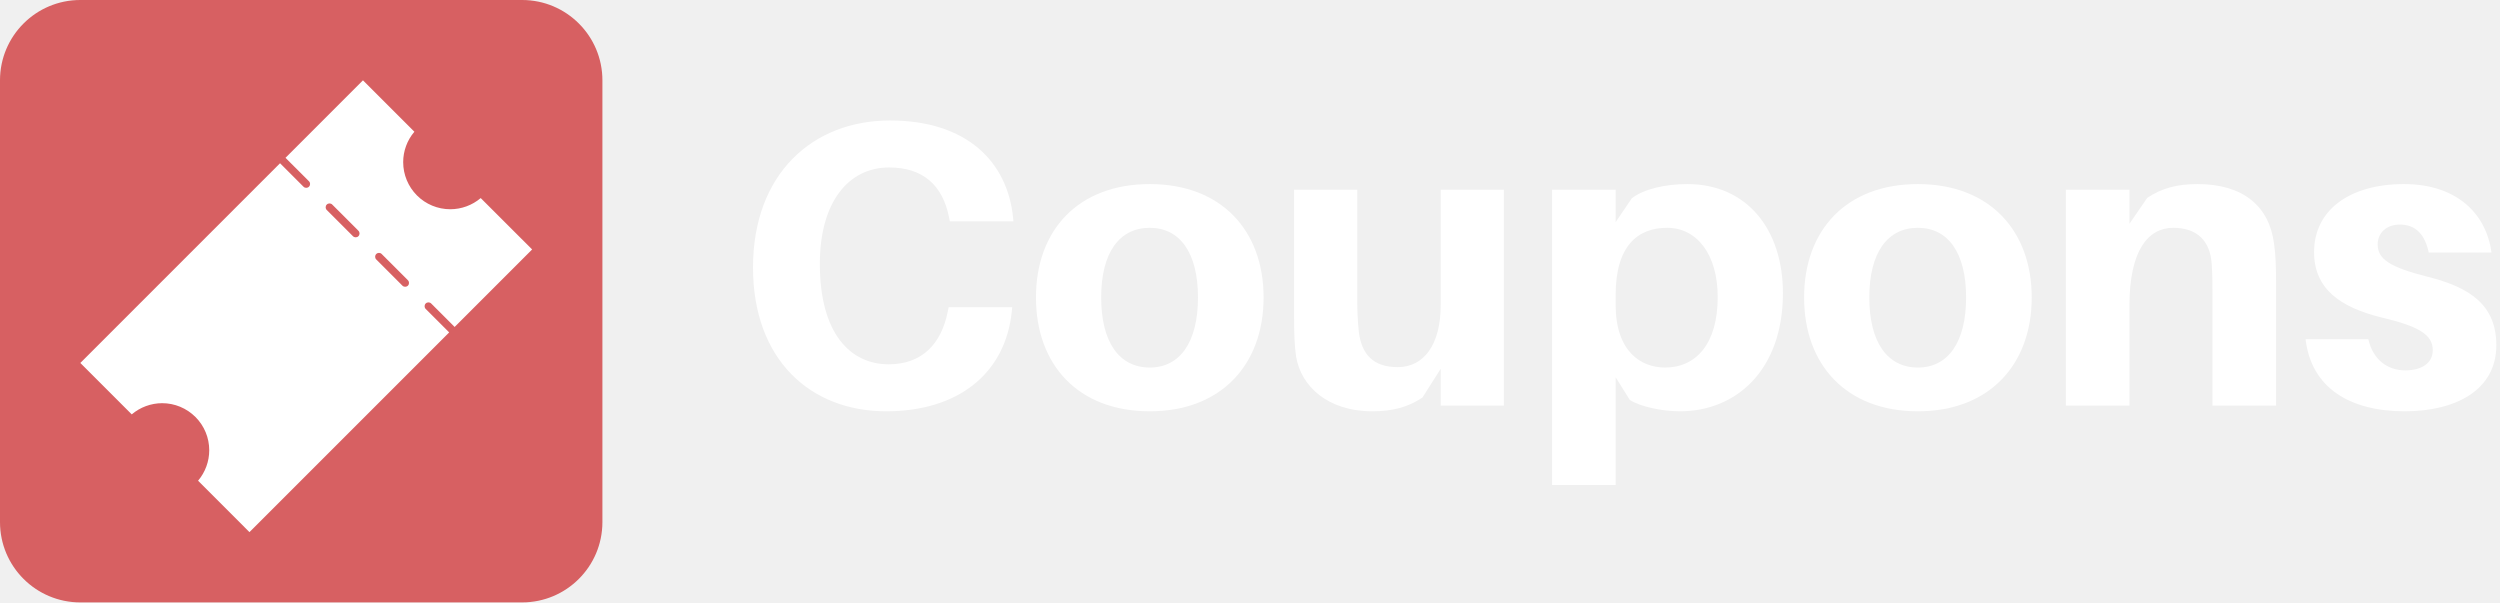
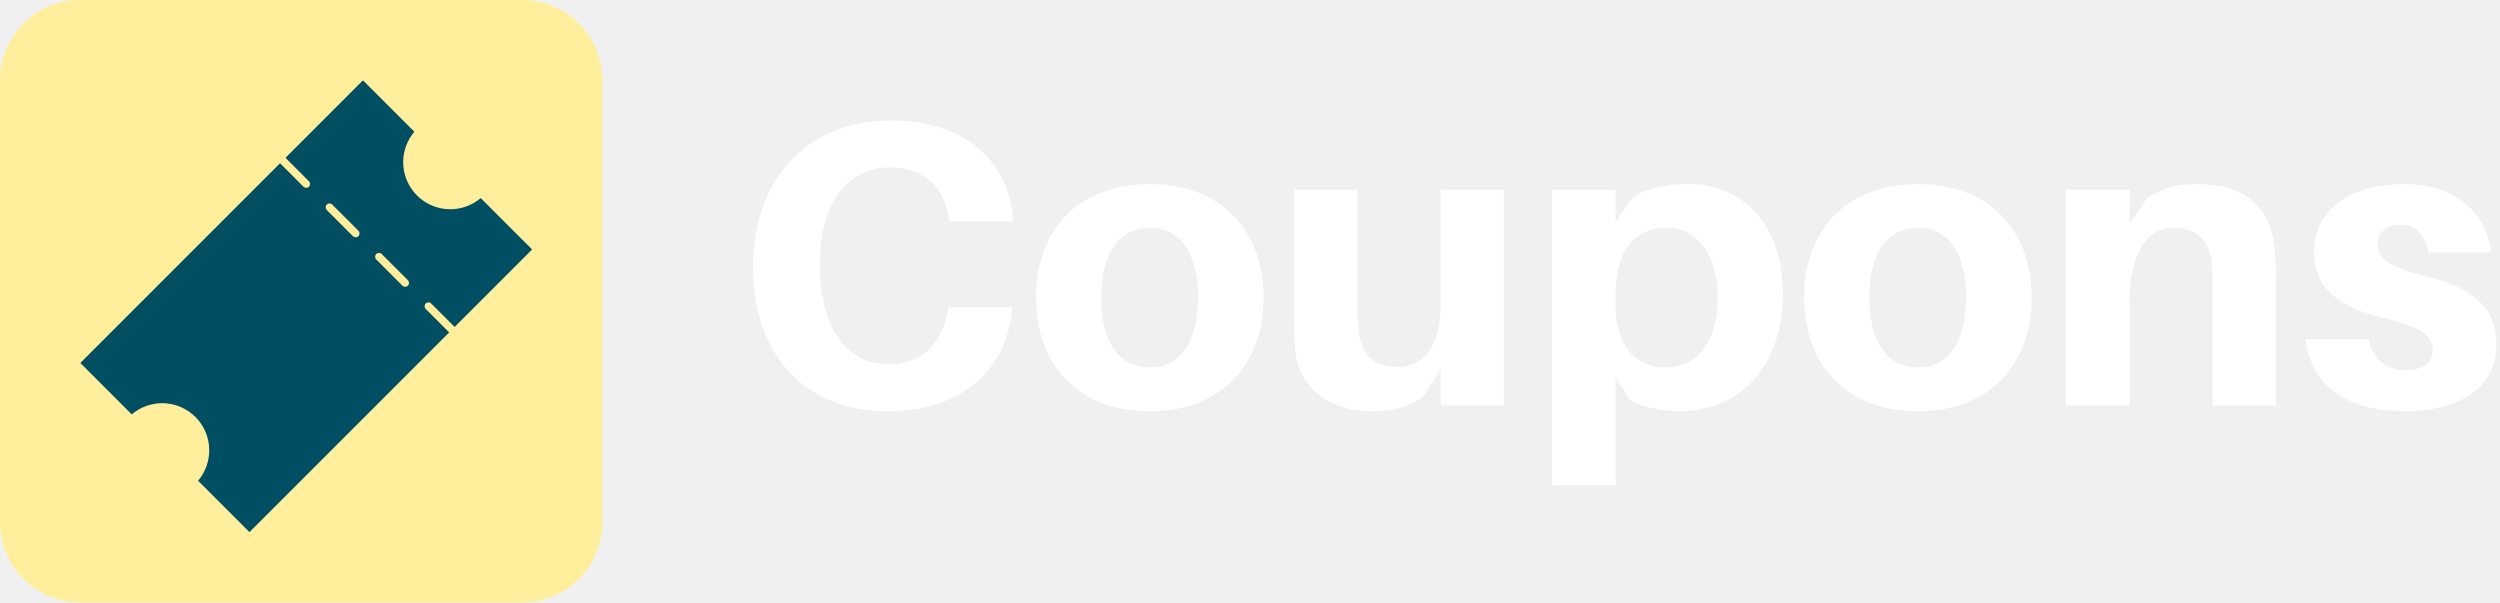
<svg xmlns="http://www.w3.org/2000/svg" width="249" height="60" viewBox="0 0 249 60" fill="none">
  <g id="coupon-full-logo" clip-path="url(#clip0_62_2)">
    <g id="coupon-logo">
-       <path id="logo-bg" d="M0 8C0 3.582 3.582 0 8 0H52C56.418 0 60 3.582 60 8V52C60 56.418 56.418 60 52 60H8C3.582 60 0 56.418 0 52V8Z" fill="#d76062 " />
-       <path id="coupon" d="M42.945 30.228L45.281 32.565L53 24.846L47.879 19.728C47.035 20.443 45.96 20.84 44.846 20.84C43.602 20.84 42.41 20.347 41.53 19.467C40.653 18.587 40.157 17.395 40.157 16.151C40.157 15.037 40.554 13.965 41.272 13.121L36.151 8L28.435 15.719L30.772 18.052C30.922 18.203 30.922 18.446 30.772 18.596C30.622 18.746 30.378 18.746 30.228 18.596L27.892 16.259L8 36.151L13.121 41.272C13.965 40.557 15.037 40.16 16.151 40.157C17.395 40.157 18.587 40.653 19.467 41.533C20.347 42.41 20.84 43.602 20.84 44.846C20.84 45.96 20.443 47.035 19.728 47.879L24.846 53L44.738 33.108L42.401 30.772C42.251 30.622 42.251 30.378 42.401 30.228C42.551 30.078 42.794 30.078 42.945 30.228ZM35.697 23.525C35.547 23.675 35.304 23.675 35.154 23.525L32.547 20.918C32.397 20.767 32.397 20.524 32.547 20.374C32.697 20.224 32.94 20.224 33.09 20.374L35.697 22.981C35.848 23.131 35.848 23.374 35.697 23.525ZM37.475 25.3C37.626 25.149 37.869 25.149 38.016 25.3L40.626 27.91C40.776 28.06 40.776 28.303 40.626 28.453C40.476 28.6 40.233 28.6 40.082 28.453L37.475 25.843C37.325 25.693 37.325 25.45 37.475 25.3Z" fill="#ffff" />
+       <path id="logo-bg" d="M0 8C0 3.582 3.582 0 8 0H52C56.418 0 60 3.582 60 8V52C60 56.418 56.418 60 52 60H8C3.582 60 0 56.418 0 52V8Z" fill="#FFEE9C " />
+       <path id="coupon" d="M42.945 30.228L45.281 32.565L53 24.846L47.879 19.728C47.035 20.443 45.96 20.84 44.846 20.84C43.602 20.84 42.41 20.347 41.53 19.467C40.653 18.587 40.157 17.395 40.157 16.151C40.157 15.037 40.554 13.965 41.272 13.121L36.151 8L28.435 15.719L30.772 18.052C30.922 18.203 30.922 18.446 30.772 18.596C30.622 18.746 30.378 18.746 30.228 18.596L27.892 16.259L8 36.151L13.121 41.272C13.965 40.557 15.037 40.16 16.151 40.157C17.395 40.157 18.587 40.653 19.467 41.533C20.347 42.41 20.84 43.602 20.84 44.846C20.84 45.96 20.443 47.035 19.728 47.879L24.846 53L44.738 33.108L42.401 30.772C42.251 30.622 42.251 30.378 42.401 30.228C42.551 30.078 42.794 30.078 42.945 30.228ZM35.697 23.525C35.547 23.675 35.304 23.675 35.154 23.525L32.547 20.918C32.397 20.767 32.397 20.524 32.547 20.374C32.697 20.224 32.94 20.224 33.09 20.374L35.697 22.981C35.848 23.131 35.848 23.374 35.697 23.525ZM37.475 25.3C37.626 25.149 37.869 25.149 38.016 25.3L40.626 27.91C40.776 28.06 40.776 28.303 40.626 28.453C40.476 28.6 40.233 28.6 40.082 28.453L37.475 25.843C37.325 25.693 37.325 25.45 37.475 25.3Z" fill="#004E62" />
    </g>
    <g id="coupon-name">
      <path id="c" d="M88.635 12C80.97 12 75 17.285 75 26.644C75 35.761 80.648 40.965 88.272 40.965C95.332 40.965 100.132 37.294 100.778 31L100.818 30.597H94.484L94.404 31C93.758 34.308 91.782 36.285 88.514 36.285C84.722 36.285 81.656 33.26 81.656 26.281C81.656 20.108 84.52 16.68 88.554 16.68C91.903 16.68 93.879 18.414 94.525 21.641L94.606 22.045H100.939L100.899 21.641C100.334 16.155 96.34 12 88.635 12Z" fill="#ffff" />
      <path id="o" d="M114.518 18.334C107.378 18.334 103.182 22.932 103.182 29.629C103.182 36.325 107.378 40.965 114.518 40.965C121.618 40.965 125.854 36.325 125.854 29.629C125.854 22.932 121.618 18.334 114.518 18.334ZM114.518 36.608C111.492 36.608 109.677 34.107 109.677 29.629C109.677 25.151 111.492 22.69 114.518 22.69C117.503 22.69 119.319 25.151 119.319 29.629C119.319 34.107 117.503 36.608 114.518 36.608Z" fill="#ffff" />
      <path id="u" d="M149.787 18.898H143.494V30.395C143.494 34.349 141.8 36.567 139.218 36.567C136.757 36.567 135.628 35.276 135.345 33.098C135.224 32.009 135.184 30.839 135.184 30.153V18.898H128.891V31.525C128.891 33.26 128.931 34.429 129.092 35.519C129.576 38.463 132.239 40.965 136.676 40.965C138.693 40.965 140.226 40.561 141.679 39.593L143.494 36.729V40.4H149.787V18.898Z" fill="#ffff" />
      <path id="p" d="M168.059 18.334C165.88 18.334 163.742 18.818 162.532 19.745L160.918 22.125V18.898H154.585V48.307H160.918V37.576L162.33 39.835C163.419 40.521 165.557 40.965 167.332 40.965C172.859 40.965 177.579 36.931 177.579 29.185C177.579 22.852 173.989 18.334 168.059 18.334ZM165.84 36.608C163.419 36.608 160.918 34.994 160.918 30.355V29.387C160.918 24.465 163.137 22.69 166.042 22.69C169.027 22.69 171.084 25.353 171.084 29.588C171.084 34.268 168.906 36.608 165.84 36.608Z" fill="#ffff" />
      <path id="o_2" d="M191.023 18.334C183.883 18.334 179.688 22.932 179.688 29.629C179.688 36.325 183.883 40.965 191.023 40.965C198.123 40.965 202.359 36.325 202.359 29.629C202.359 22.932 198.123 18.334 191.023 18.334ZM191.023 36.608C187.998 36.608 186.183 34.107 186.183 29.629C186.183 25.151 187.998 22.69 191.023 22.69C194.009 22.69 195.824 25.151 195.824 29.629C195.824 34.107 194.009 36.608 191.023 36.608Z" fill="#ffff" />
      <path id="n" d="M226.494 24.264C226.01 20.512 223.388 18.334 218.87 18.334C216.853 18.334 215.32 18.737 213.867 19.705L212.093 22.287V18.898H205.759V40.4H212.093V30.436C212.093 24.949 213.948 22.69 216.449 22.69C218.91 22.69 220.12 24.062 220.282 26.24C220.362 27.329 220.362 28.419 220.362 29.225V40.4H226.696V28.257C226.696 26.523 226.655 25.353 226.494 24.264Z" fill="#ffff" />
      <path id="s" d="M239.438 18.334C234.032 18.334 230.482 20.915 230.482 25.111C230.482 28.782 233.104 30.597 237.138 31.605C240.93 32.493 242.302 33.34 242.302 34.873C242.302 36.245 241.092 36.89 239.559 36.89C237.784 36.89 236.332 35.801 235.888 33.784H229.635C230.2 38.625 234.032 40.965 239.518 40.965C244.561 40.965 248.635 38.867 248.635 34.389C248.635 30.355 245.973 28.62 241.818 27.572C237.986 26.603 236.816 25.797 236.816 24.344C236.816 23.215 237.663 22.367 239.034 22.367C240.608 22.367 241.535 23.376 241.899 25.151H248.151C247.627 21.238 244.642 18.334 239.438 18.334Z" fill="#ffff" />
    </g>
  </g>
  <defs>
    <clipPath id="clip0_62_2">
      <rect width="249" height="60" fill="white" />
    </clipPath>
  </defs>
</svg>
